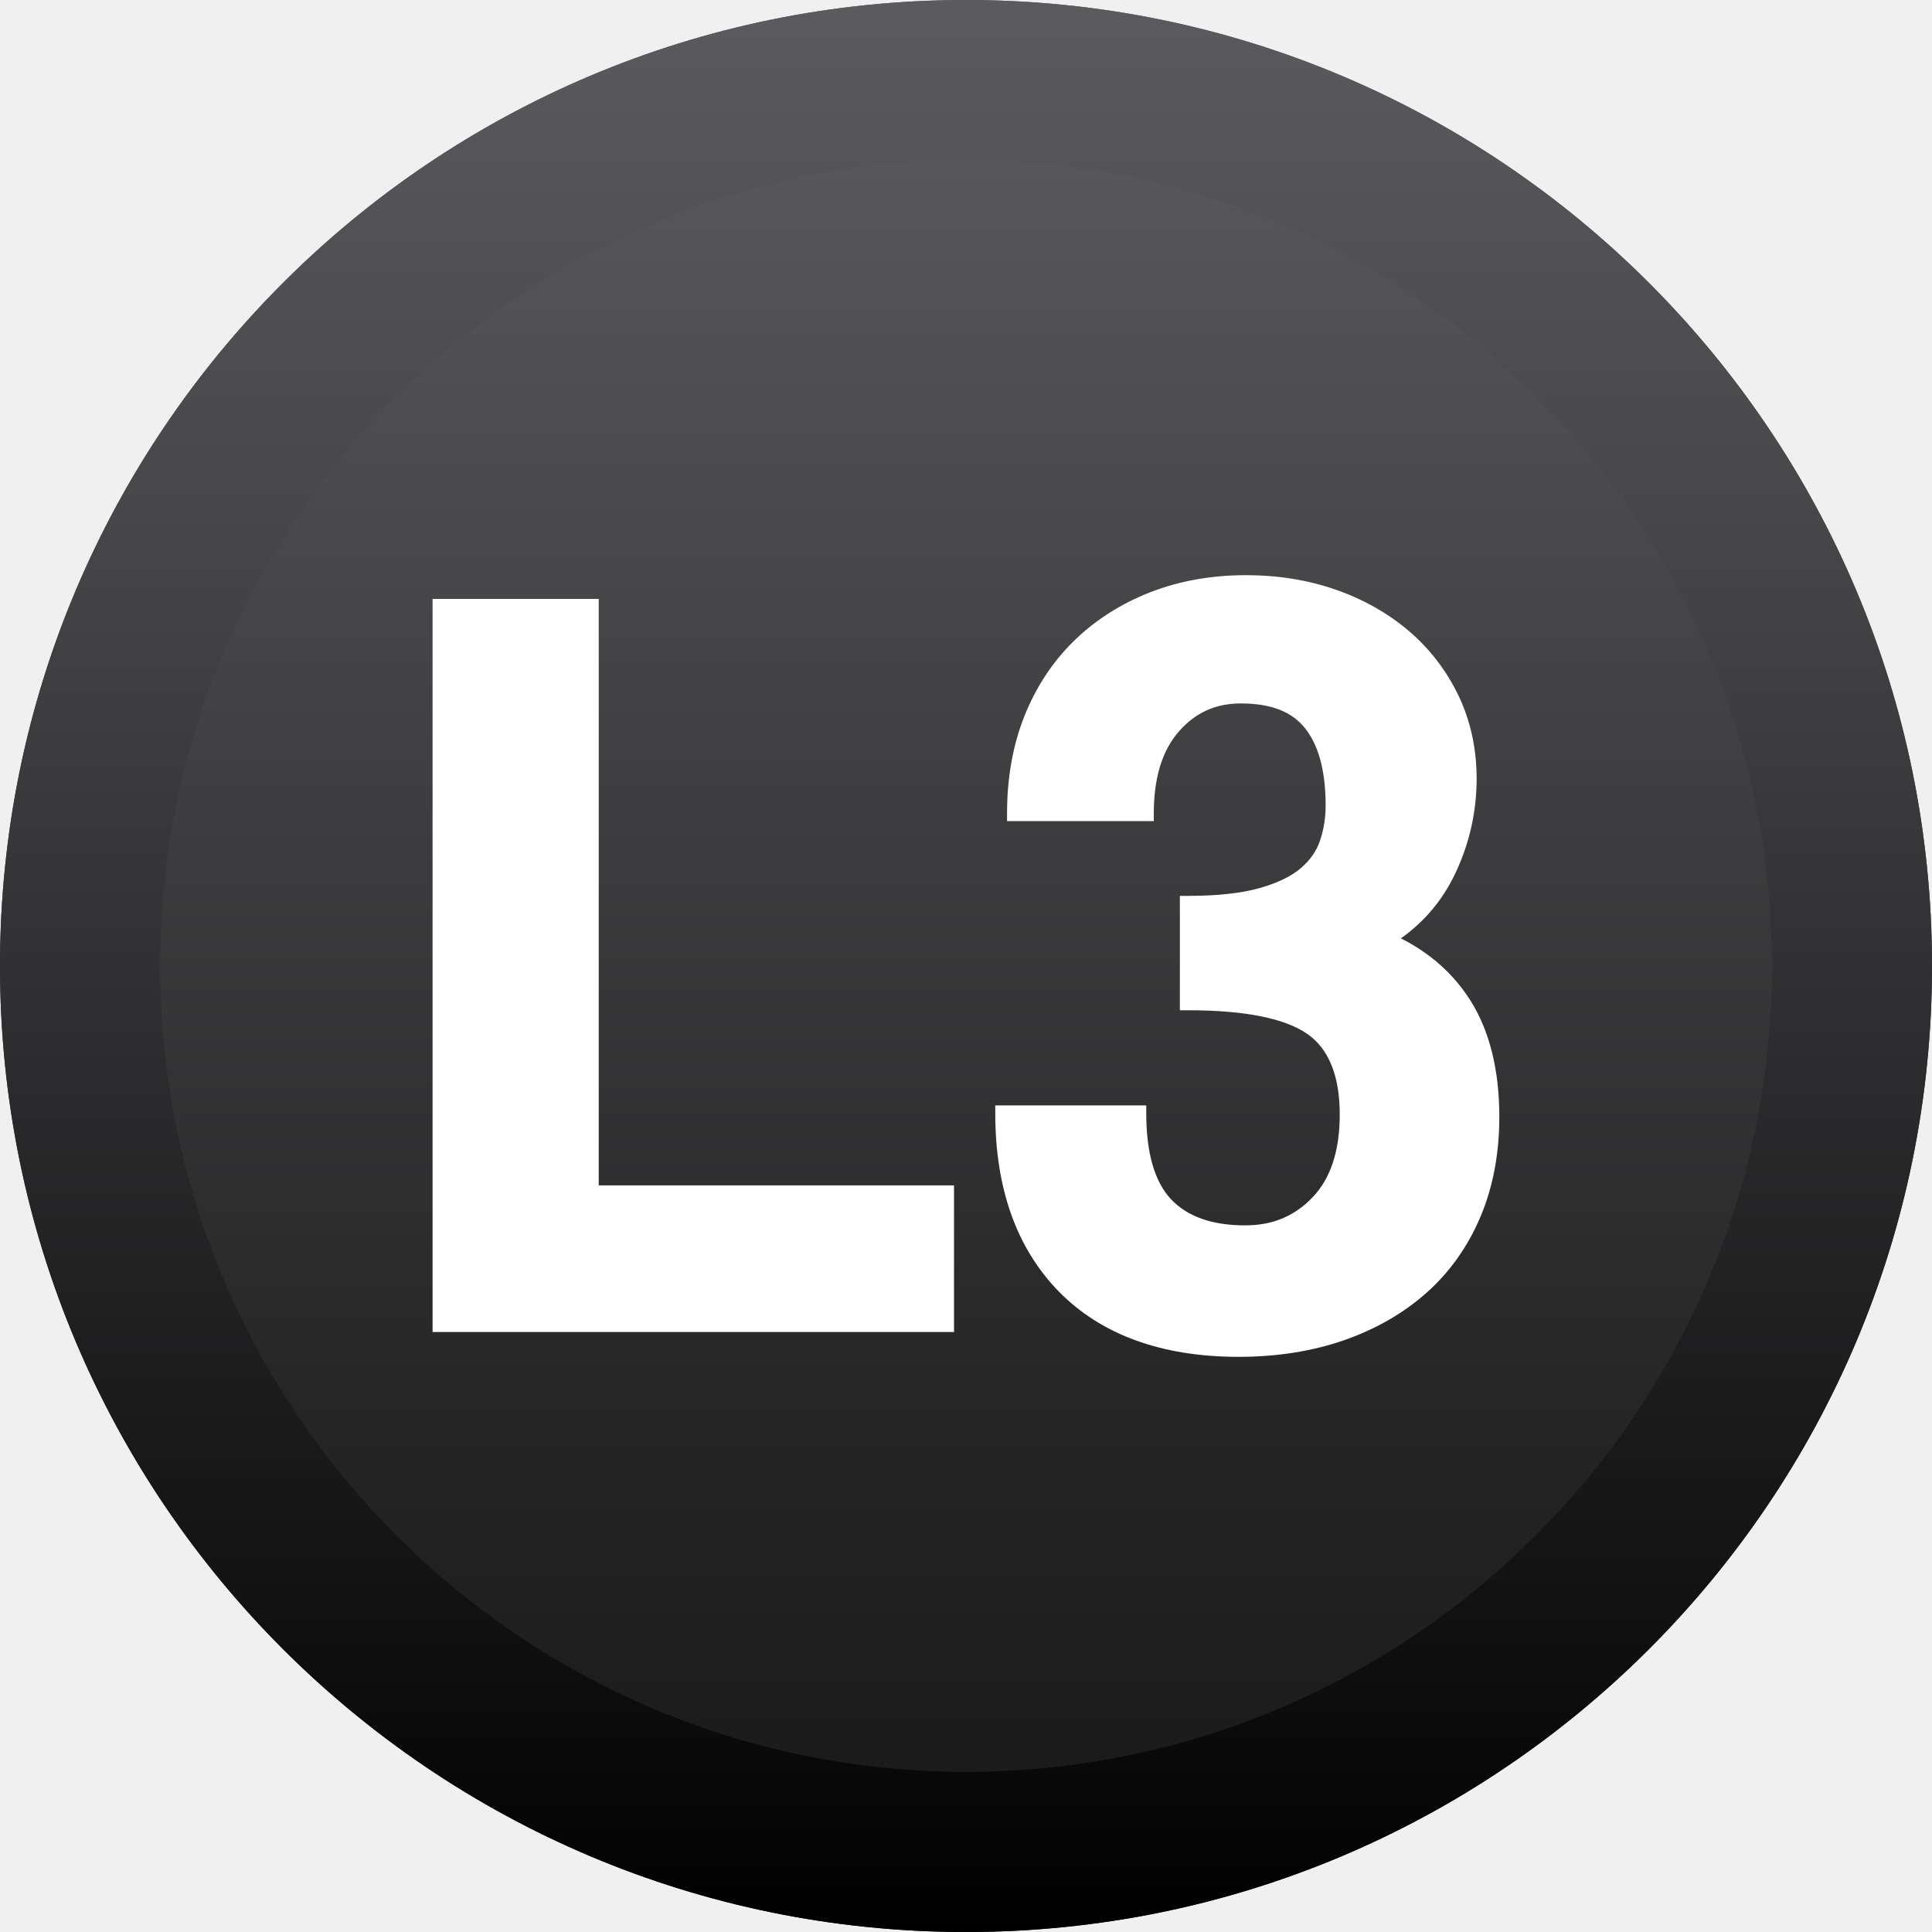
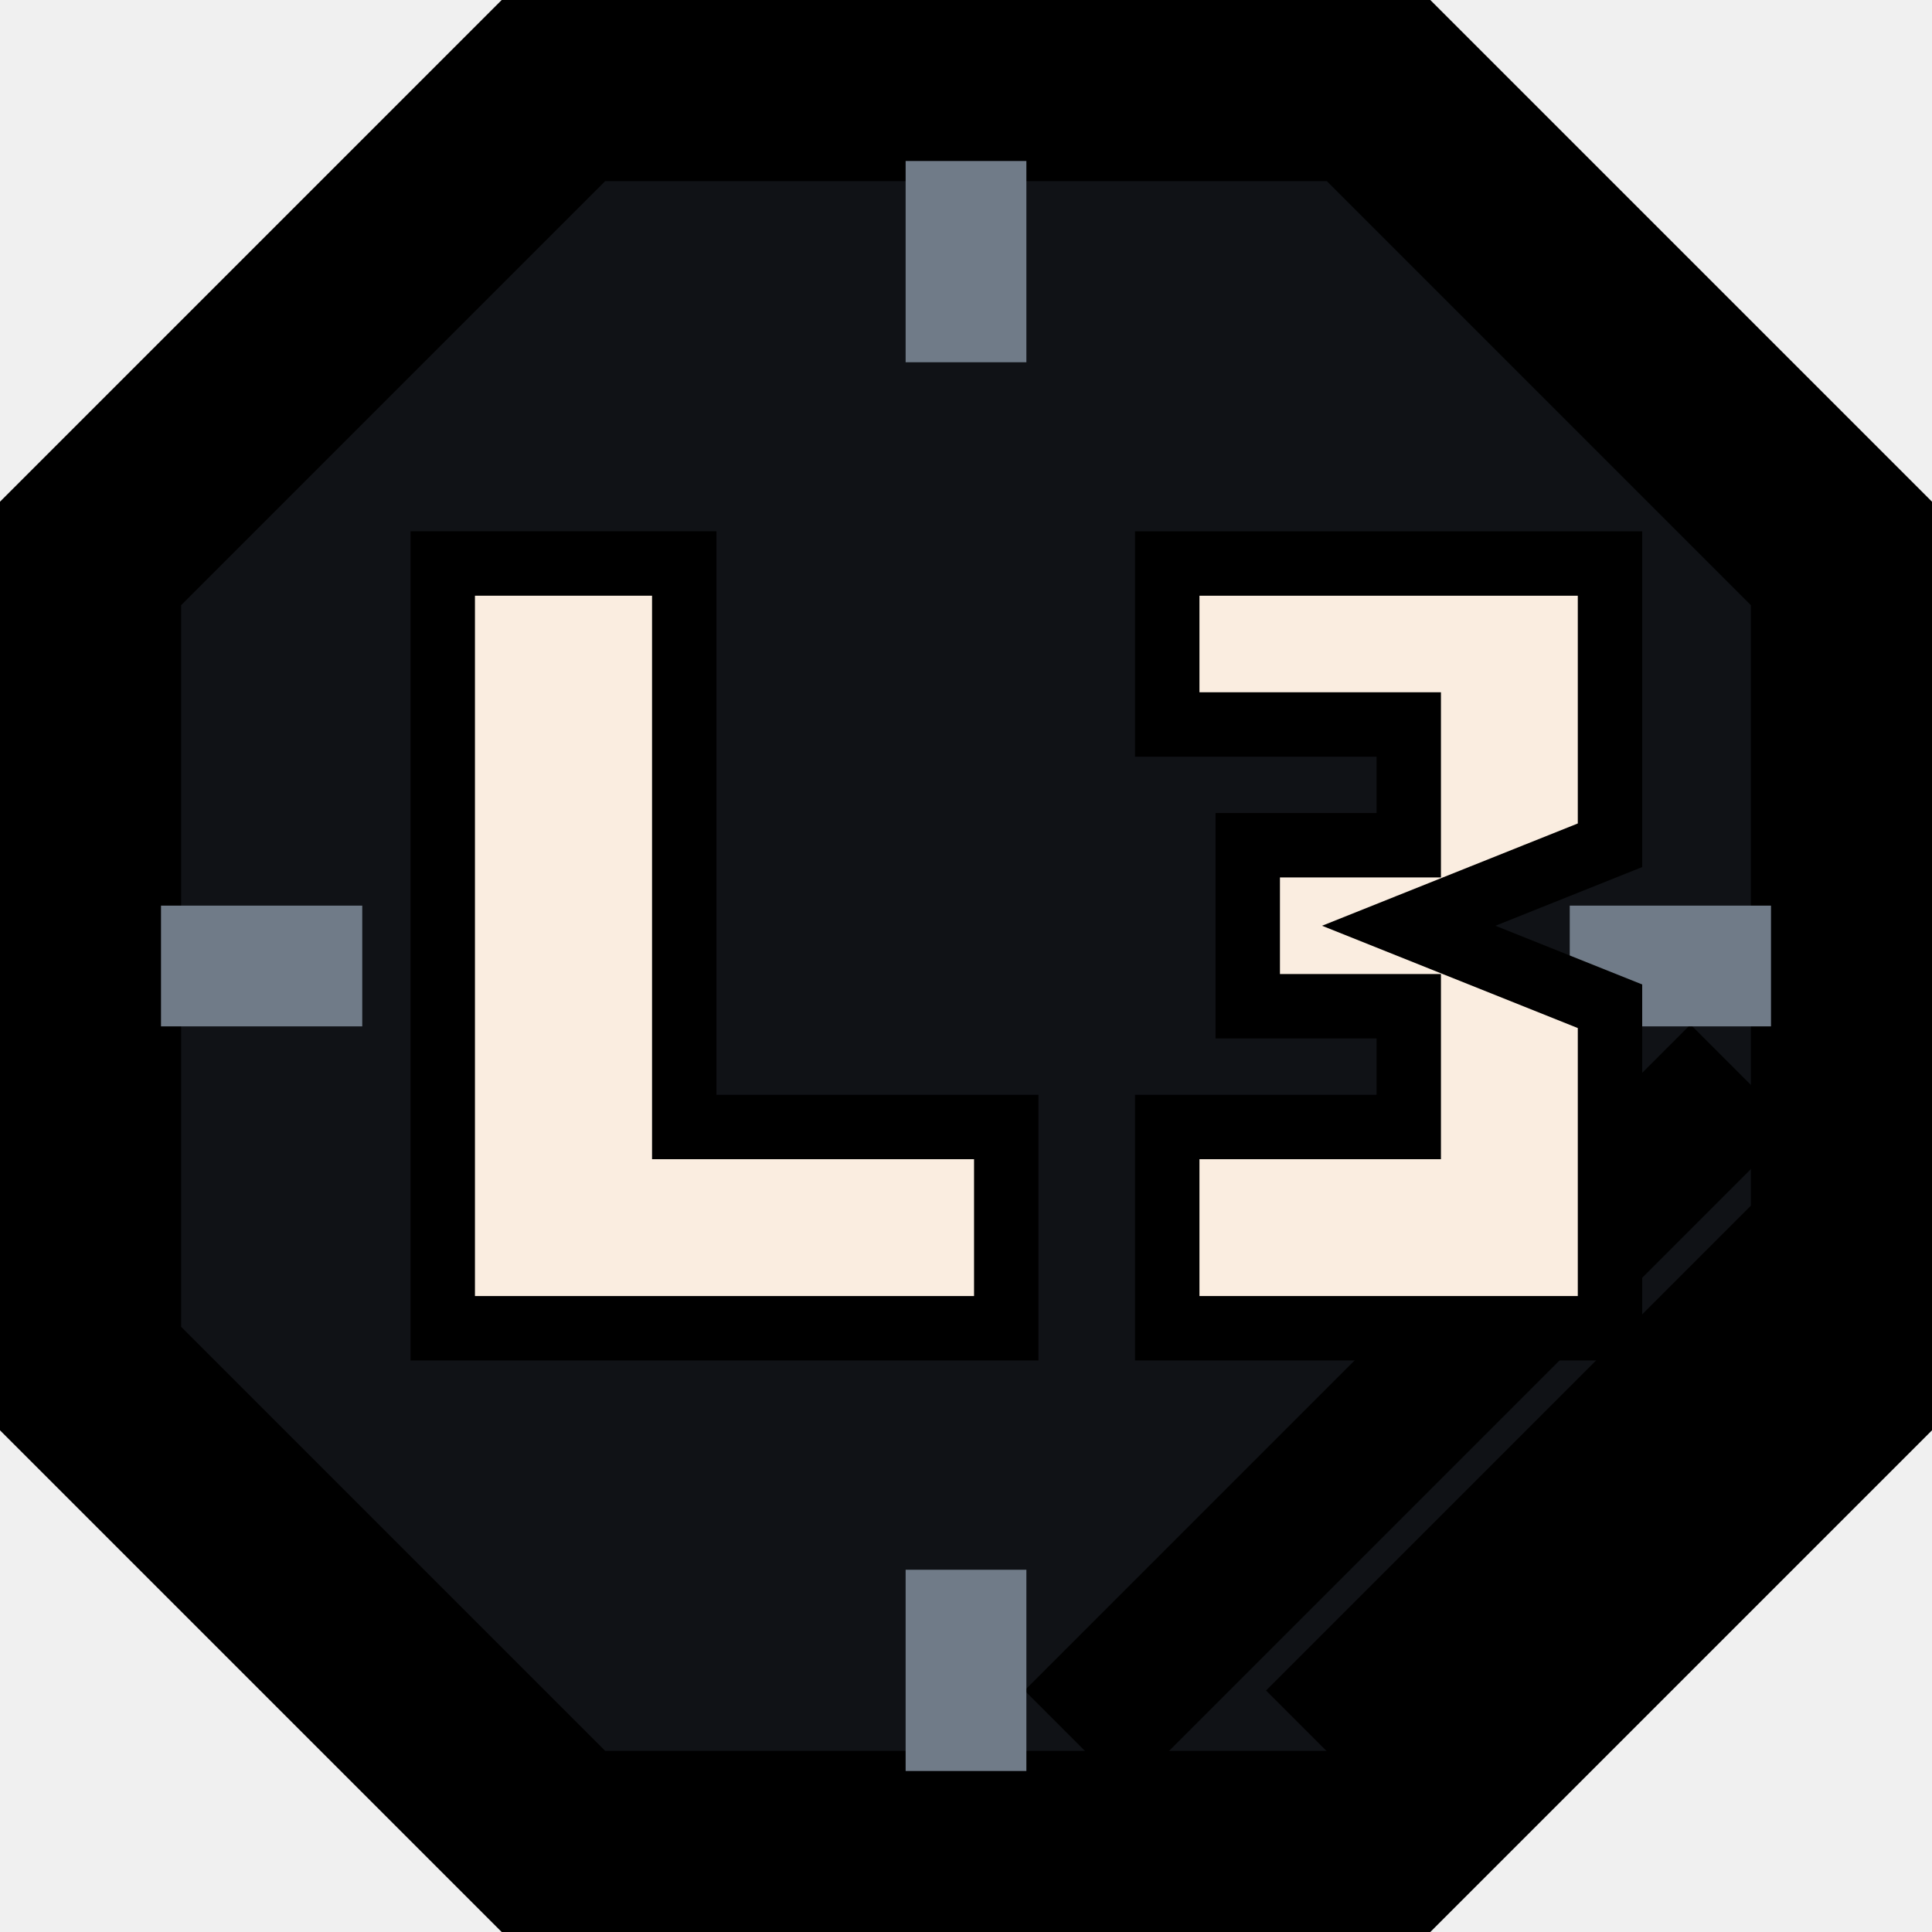
- <svg xmlns="http://www.w3.org/2000/svg" version="1.1" id="Capa_1" x="0px" y="0px" width="20px" height="20px" viewBox="0 0 20 20" enable-background="new 0 0 20 20" xml:space="preserve">
-   <g>
-     <g>
-       <linearGradient id="SVGID_1_" gradientUnits="userSpaceOnUse" x1="77.659" y1="494.921" x2="97.659" y2="494.921" gradientTransform="matrix(0 1 -1 0 504.9214 -76.9312)">
-         <stop offset="0" style="stop-color:#5B5B5F" />
-         <stop offset="0.104" style="stop-color:#535356" />
-         <stop offset="0.702" style="stop-color:#252526" />
-         <stop offset="1" style="stop-color:#141414" />
-       </linearGradient>
-       <circle fill="url(#SVGID_1_)" cx="10" cy="10" r="10" />
-       <linearGradient id="SVGID_2_" gradientUnits="userSpaceOnUse" x1="10" y1="0" x2="10" y2="20">
-         <stop offset="0" style="stop-color:#5B5B5F" />
-         <stop offset="0.278" style="stop-color:#464649" />
-         <stop offset="0.854" style="stop-color:#0F0F10" />
-         <stop offset="1" style="stop-color:#000000" />
-       </linearGradient>
-       <path fill="url(#SVGID_2_)" d="M10,1.658c4.6,0,8.343,3.742,8.343,8.342c0,4.6-3.743,8.342-8.343,8.342    C5.4,18.342,1.658,14.6,1.658,10C1.658,5.4,5.4,1.658,10,1.658 M10,0C4.477,0,0,4.477,0,10c0,5.523,4.477,10,10,10    c5.523,0,10-4.477,10-10C20,4.477,15.523,0,10,0L10,0z" />
-     </g>
-     <g>
-       <g>
-         <path fill="#FFFFFF" d="M4.561,13.706V6.282h1.554v6.071h3.678v1.353H4.561z" />
-         <path fill="#FFFFFF" d="M9.876,13.789H4.478V6.2h1.72v6.071h3.678V13.789z M4.644,13.623H9.71v-1.187H6.032v-6.07H4.644V13.623z" />
-       </g>
-       <g>
-         <path fill="#FFFFFF" d="M12.297,9.357c0.313,0,0.568-0.028,0.766-0.083c0.197-0.057,0.35-0.13,0.458-0.224     c0.108-0.093,0.183-0.201,0.224-0.324s0.062-0.251,0.062-0.386c0-0.373-0.077-0.655-0.229-0.85     c-0.153-0.194-0.397-0.291-0.732-0.291c-0.284,0-0.518,0.106-0.705,0.319c-0.187,0.212-0.279,0.512-0.279,0.9h-1.353     c0-0.358,0.058-0.682,0.173-0.973c0.116-0.291,0.28-0.541,0.492-0.749c0.213-0.209,0.466-0.371,0.761-0.487     c0.294-0.115,0.617-0.173,0.967-0.173c0.321,0,0.621,0.049,0.9,0.146c0.279,0.097,0.523,0.235,0.732,0.414     c0.209,0.178,0.373,0.393,0.492,0.643c0.12,0.25,0.179,0.523,0.179,0.822c0,0.335-0.073,0.654-0.218,0.956     c-0.145,0.301-0.363,0.539-0.654,0.709c0.357,0.149,0.632,0.375,0.822,0.677c0.189,0.302,0.285,0.687,0.285,1.157     c0,0.373-0.063,0.708-0.19,1.006c-0.127,0.298-0.306,0.55-0.537,0.754c-0.231,0.205-0.507,0.364-0.828,0.475     c-0.32,0.112-0.675,0.168-1.062,0.168c-0.775,0-1.375-0.216-1.8-0.648c-0.424-0.432-0.637-1.028-0.637-1.789h1.397     c0,0.432,0.093,0.747,0.279,0.945c0.187,0.197,0.462,0.296,0.828,0.296c0.305,0,0.559-0.106,0.76-0.318s0.302-0.516,0.302-0.911     c0-0.432-0.125-0.734-0.375-0.906c-0.25-0.171-0.677-0.257-1.28-0.257V9.357z" />
-         <path fill="#FFFFFF" d="M12.823,14.046c-0.794,0-1.42-0.227-1.859-0.673c-0.438-0.446-0.661-1.067-0.661-1.847v-0.083h1.563     v0.083c0,0.408,0.086,0.707,0.256,0.888c0.169,0.18,0.427,0.271,0.768,0.271c0.284,0,0.513-0.096,0.7-0.293     c0.186-0.195,0.279-0.483,0.279-0.854c0-0.401-0.114-0.683-0.339-0.837c-0.234-0.161-0.649-0.243-1.233-0.243h-0.083V9.274h0.083     c0.304,0,0.554-0.027,0.743-0.081c0.185-0.052,0.329-0.122,0.427-0.207c0.098-0.084,0.163-0.178,0.199-0.288     c0.038-0.113,0.057-0.234,0.057-0.359c0-0.352-0.071-0.62-0.211-0.798c-0.137-0.174-0.355-0.259-0.667-0.259     c-0.261,0-0.471,0.095-0.642,0.291c-0.172,0.196-0.259,0.48-0.259,0.846V8.5h-1.519V8.418c0-0.367,0.06-0.705,0.179-1.003     c0.119-0.3,0.291-0.562,0.51-0.777s0.485-0.386,0.788-0.505c0.303-0.119,0.638-0.179,0.998-0.179c0.328,0,0.64,0.05,0.927,0.15     c0.288,0.1,0.543,0.245,0.759,0.429c0.217,0.186,0.389,0.411,0.513,0.669c0.124,0.26,0.187,0.549,0.187,0.858     c0,0.346-0.076,0.68-0.226,0.992c-0.13,0.27-0.317,0.491-0.558,0.662c0.306,0.154,0.548,0.371,0.721,0.645     c0.197,0.314,0.298,0.718,0.298,1.202c0,0.381-0.066,0.731-0.197,1.039c-0.131,0.308-0.319,0.572-0.558,0.784     c-0.238,0.211-0.525,0.376-0.855,0.491C13.584,13.988,13.218,14.046,12.823,14.046z M10.469,11.608     c0.015,0.695,0.221,1.25,0.613,1.648c0.407,0.414,0.993,0.624,1.741,0.624c0.377,0,0.725-0.056,1.035-0.163     c0.309-0.108,0.578-0.263,0.799-0.459c0.221-0.196,0.394-0.44,0.515-0.725c0.122-0.287,0.184-0.614,0.184-0.974     c0-0.452-0.092-0.827-0.272-1.113c-0.179-0.285-0.443-0.502-0.784-0.644l-0.153-0.064l0.143-0.084     c0.275-0.162,0.484-0.389,0.622-0.674c0.139-0.289,0.209-0.599,0.209-0.92c0-0.284-0.057-0.549-0.171-0.786     c-0.114-0.238-0.272-0.445-0.471-0.615c-0.2-0.171-0.437-0.306-0.705-0.398c-0.27-0.093-0.563-0.141-0.873-0.141     c-0.338,0-0.653,0.057-0.937,0.168c-0.282,0.111-0.529,0.268-0.732,0.468c-0.203,0.2-0.362,0.442-0.473,0.72     c-0.102,0.257-0.158,0.546-0.166,0.859h1.187c0.013-0.368,0.113-0.661,0.299-0.872c0.202-0.23,0.459-0.347,0.767-0.347     c0.36,0,0.628,0.108,0.797,0.322c0.164,0.208,0.247,0.512,0.247,0.901c0,0.143-0.022,0.281-0.065,0.412     c-0.046,0.137-0.129,0.258-0.249,0.361c-0.117,0.101-0.281,0.181-0.49,0.241c-0.187,0.052-0.424,0.082-0.706,0.086v0.853     c0.582,0.007,0.989,0.096,1.244,0.271c0.272,0.188,0.411,0.515,0.411,0.974c0,0.415-0.109,0.741-0.325,0.968     c-0.217,0.229-0.493,0.345-0.82,0.345c-0.388,0-0.686-0.108-0.888-0.322c-0.188-0.199-0.289-0.508-0.301-0.919H10.469z" />
-       </g>
-     </g>
+ <svg xmlns="http://www.w3.org/2000/svg" viewBox="0 0 24 24" width="24" height="24">
+   <polygon points="7,1 17,1 23,7 23,17 17,23 7,23 1,17 1,7" fill="#101216" stroke="#000000" stroke-width="2.5" stroke-linejoin="miter" />
+   <g stroke="#000000" stroke-width="1.8" stroke-linecap="square">
+     <line x1="14" y1="21" x2="21" y2="14" />
+     <line x1="17" y1="21" x2="22" y2="16" />
+   </g>
+   <line x1="12" y1="2" x2="12" y2="4.5" stroke="#707B88" stroke-width="1.5" />
+   <line x1="12" y1="19.5" x2="12" y2="22" stroke="#707B88" stroke-width="1.5" />
+   <line x1="2" y1="12" x2="4.5" y2="12" stroke="#707B88" stroke-width="1.5" />
+   <line x1="19.5" y1="12" x2="22" y2="12" stroke="#707B88" stroke-width="1.5" />
+   <g fill="#FAEDE0" stroke="#000000" stroke-width="0.8">
+     <path d="M5.5,7 L8.5,7 L8.5,14 L12.5,14 L12.5,16.5 L5.5,16.5 Z" />
+     <path d="M14.5,7 L20,7 L20,10.5 L17.5,11.5 L20,12.5 L20,16.5 L14.5,16.5 L14.5,14 L17.5,14 L17.5,12.5 L15.5,12.5 L15.5,10.5 L17.5,10.5 L17.5,9 L14.5,9 Z" />
  </g>
</svg>
